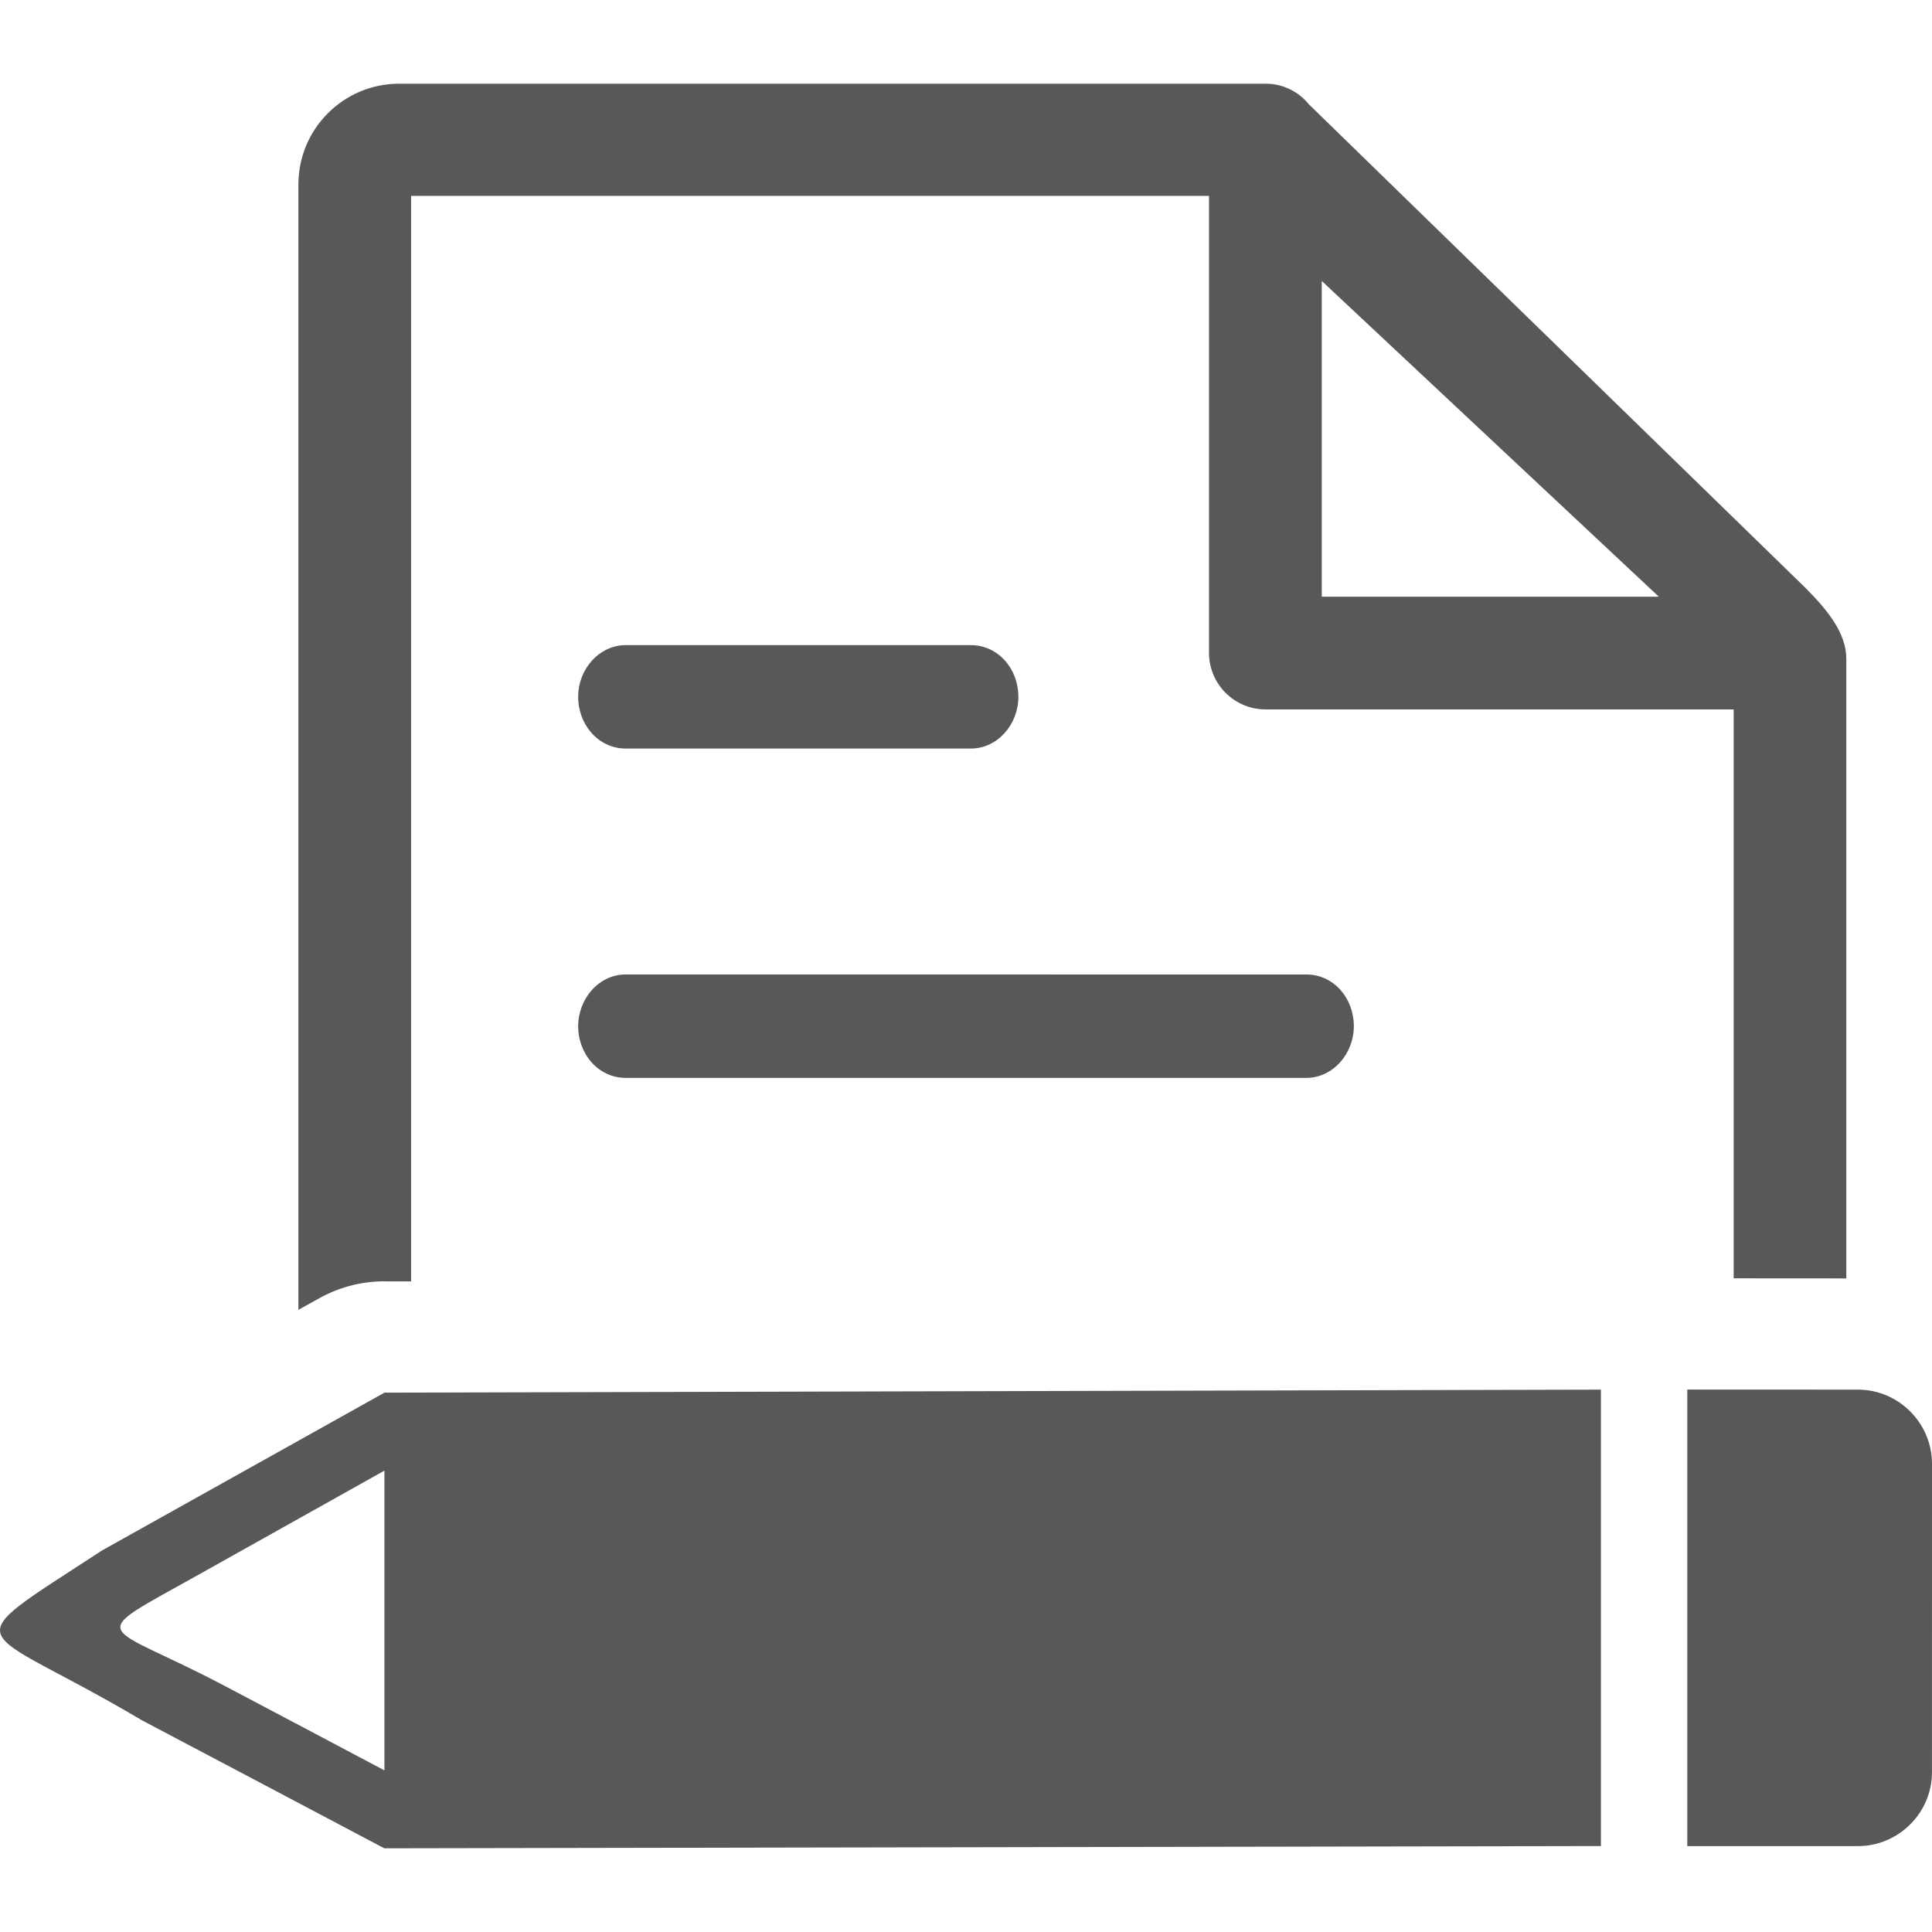
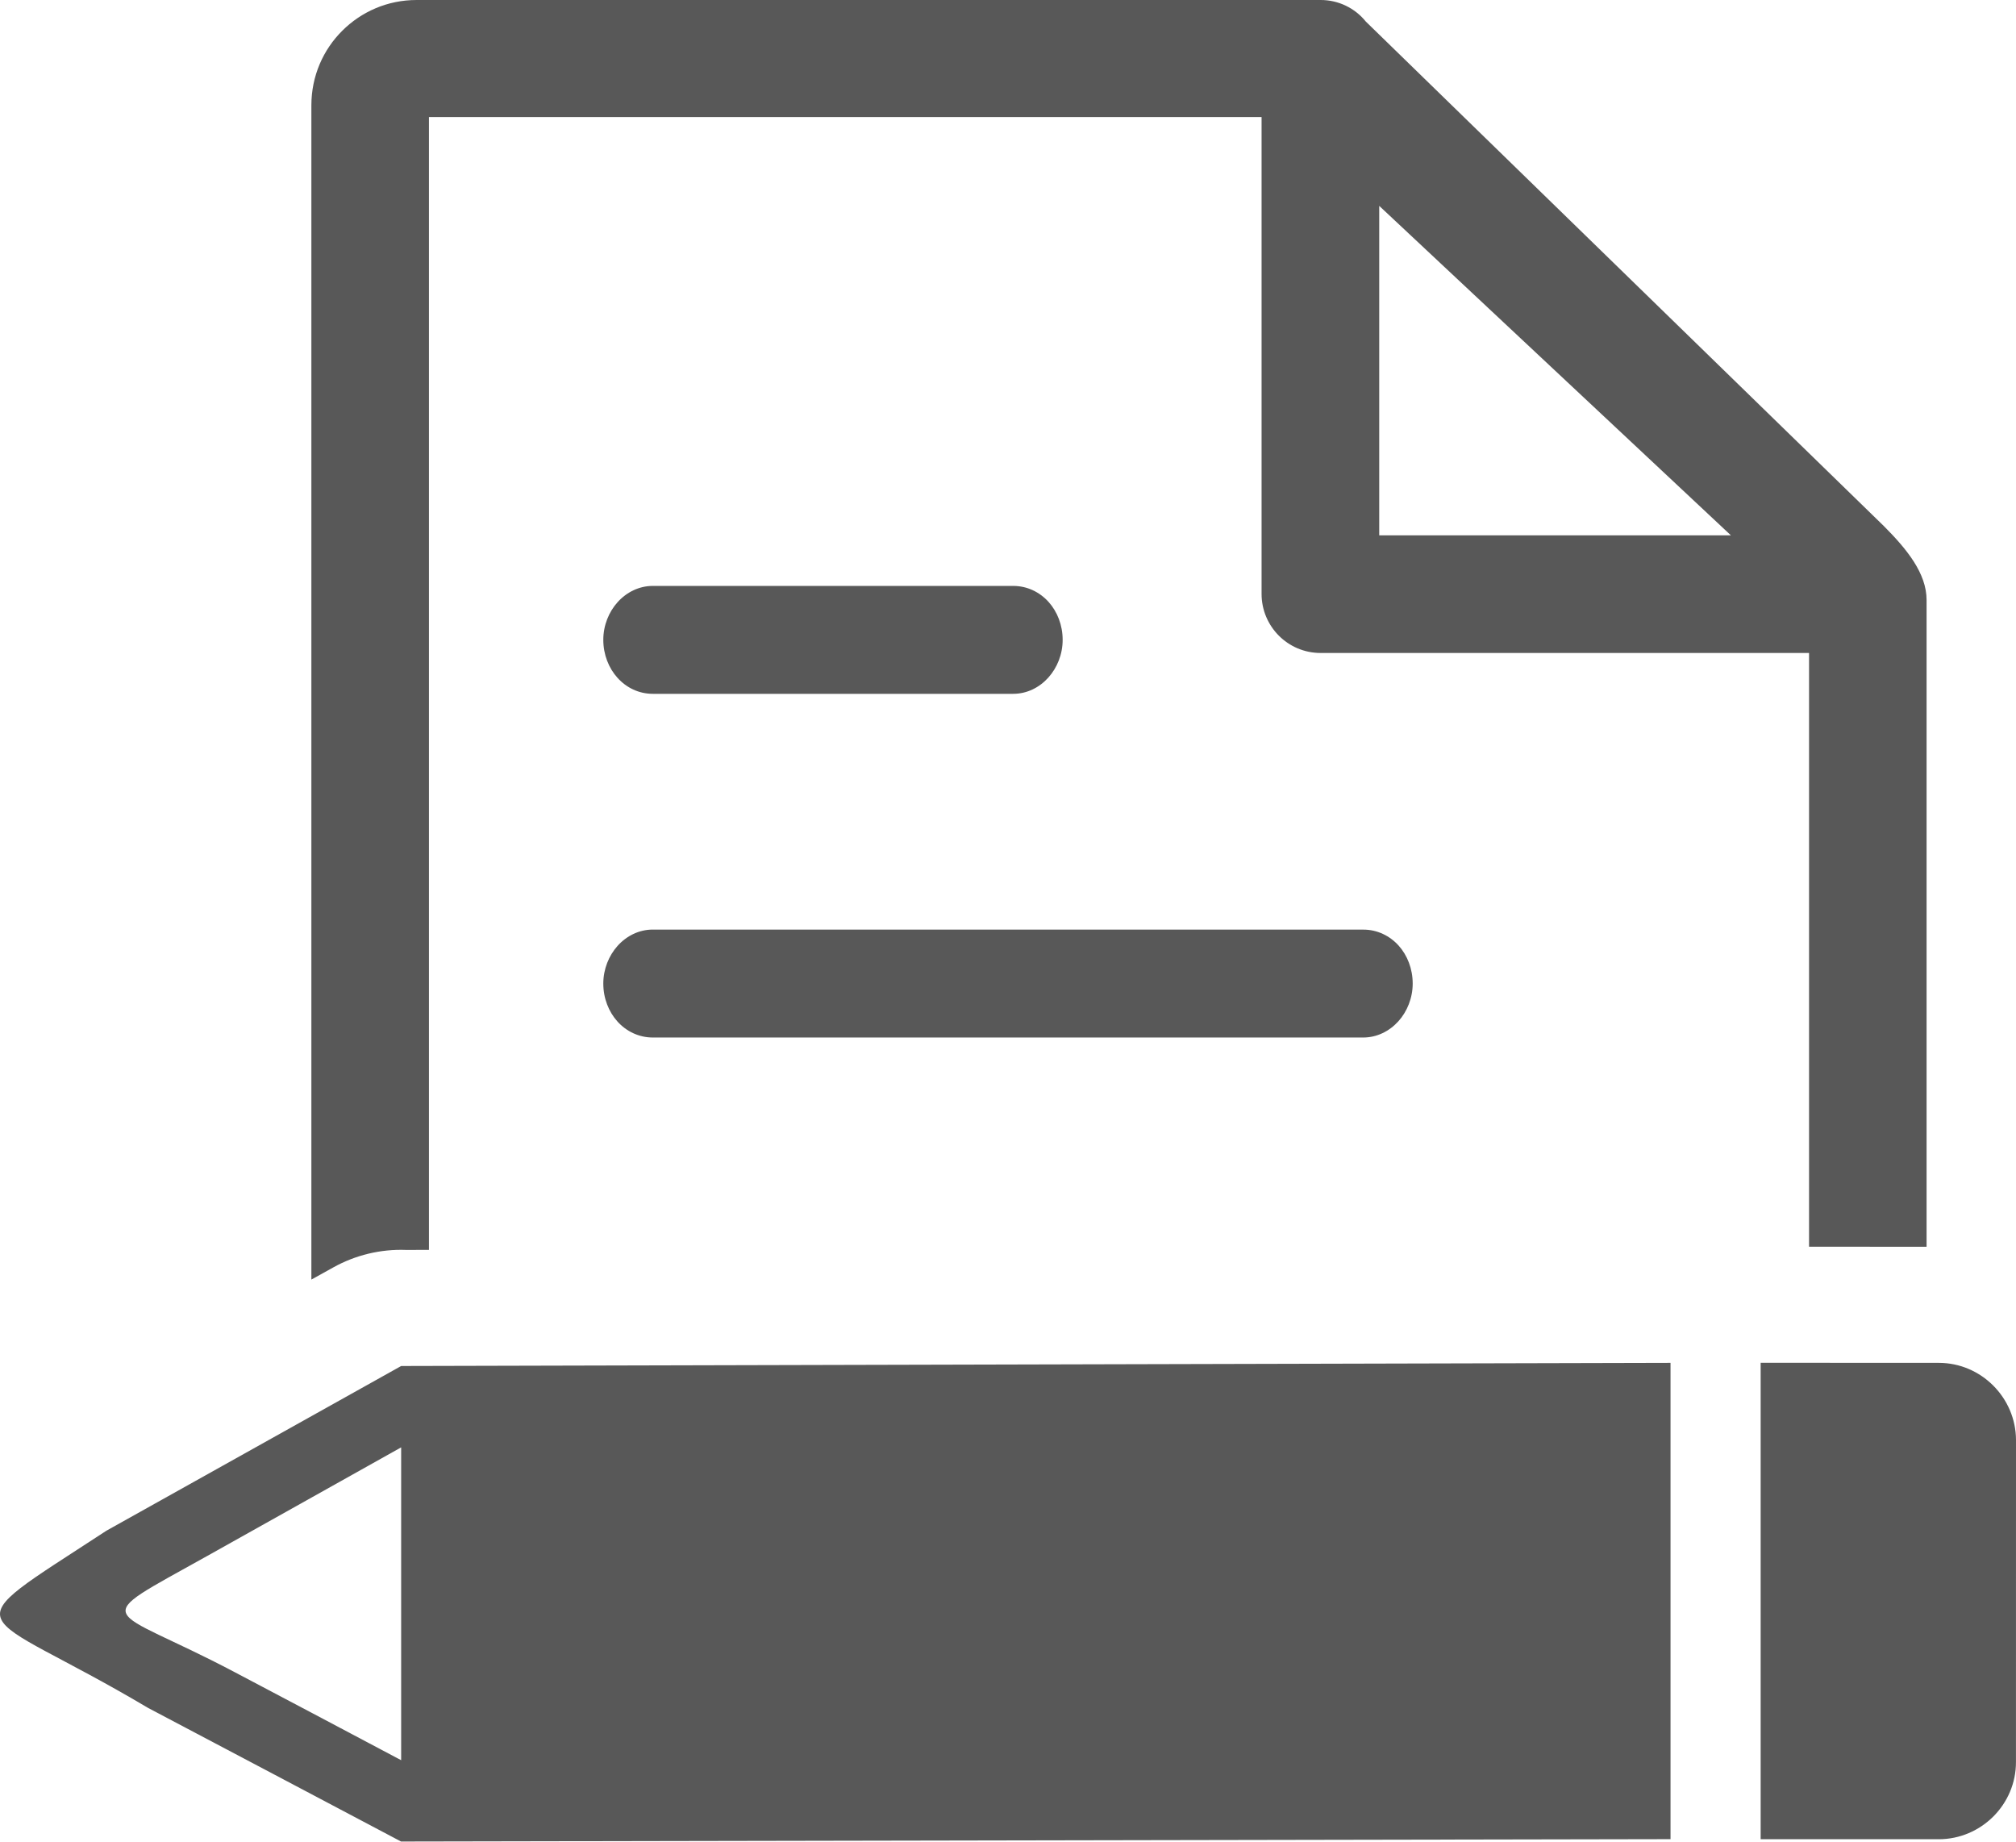
- <svg xmlns="http://www.w3.org/2000/svg" shape-rendering="geometricPrecision" text-rendering="geometricPrecision" image-rendering="optimizeQuality" fill-rule="evenodd" clip-rule="evenodd" width="25px" height="25px" fill="#585858" viewBox="0 0 512 467.64">
+ <svg xmlns="http://www.w3.org/2000/svg" shape-rendering="geometricPrecision" text-rendering="geometricPrecision" image-rendering="optimizeQuality" fill-rule="evenodd" clip-rule="evenodd" height="21px" fill="#585858" viewBox="0 0 512 467.64">
  <path d="m512 365.66-.01 81.79c.03 10.76-8.82 19.61-19.63 19.61h-45.21V346.07l45.24.02c10.76 0 19.57 8.85 19.61 19.57zM156.84 240.2c2.29-2.55 5.47-4.14 8.94-4.14l180.45.01c3.53-.01 6.72 1.55 8.99 4.07 2.2 2.46 3.56 5.88 3.56 9.63 0 3.67-1.41 7.1-3.62 9.56-2.28 2.53-5.45 4.14-8.93 4.14H165.78c-3.52 0-6.72-1.56-8.98-4.08-2.2-2.45-3.58-5.86-3.58-9.62 0-3.68 1.41-7.1 3.62-9.57zm0-87.27c2.29-2.55 5.47-4.14 8.94-4.14h91.55c3.54 0 6.72 1.56 8.99 4.08 2.19 2.45 3.56 5.85 3.56 9.62 0 3.69-1.41 7.1-3.62 9.56-2.28 2.55-5.45 4.14-8.93 4.14h-91.55c-3.54 0-6.72-1.56-8.98-4.09-2.2-2.44-3.58-5.87-3.58-9.62 0-3.69 1.41-7.09 3.62-9.55zM350.28 52.28l89.32 83.67h-89.32V52.28zm139.01 100.09c0-6.8-5.03-12.93-10.83-18.76L346.87 5.47A14.71 14.71 0 0 0 335.4 0H105.81c-7.43 0-14.08 3-18.9 7.82-4.83 4.81-7.83 11.48-7.83 18.92v298.2l5.55-3.08a35.279 35.279 0 0 1 18.5-4.45l5.81-.01V29.73H320.4v121.09c0 8.23 6.65 15 15 15h124.04v150.77l29.85.02V152.37zM101.85 467.64c-21.38-11.32-42.84-22.62-64.25-33.93-44.63-26.51-51.25-18.37-10.57-45l74.85-41.82 322.38-.8v120.95l-322.41.6zm.03-100.09v79.44c-14.05-7.46-28.13-14.89-42.19-22.31-33.06-17.48-38.18-12.15-6.96-29.61l49.15-27.52z" />
</svg>
